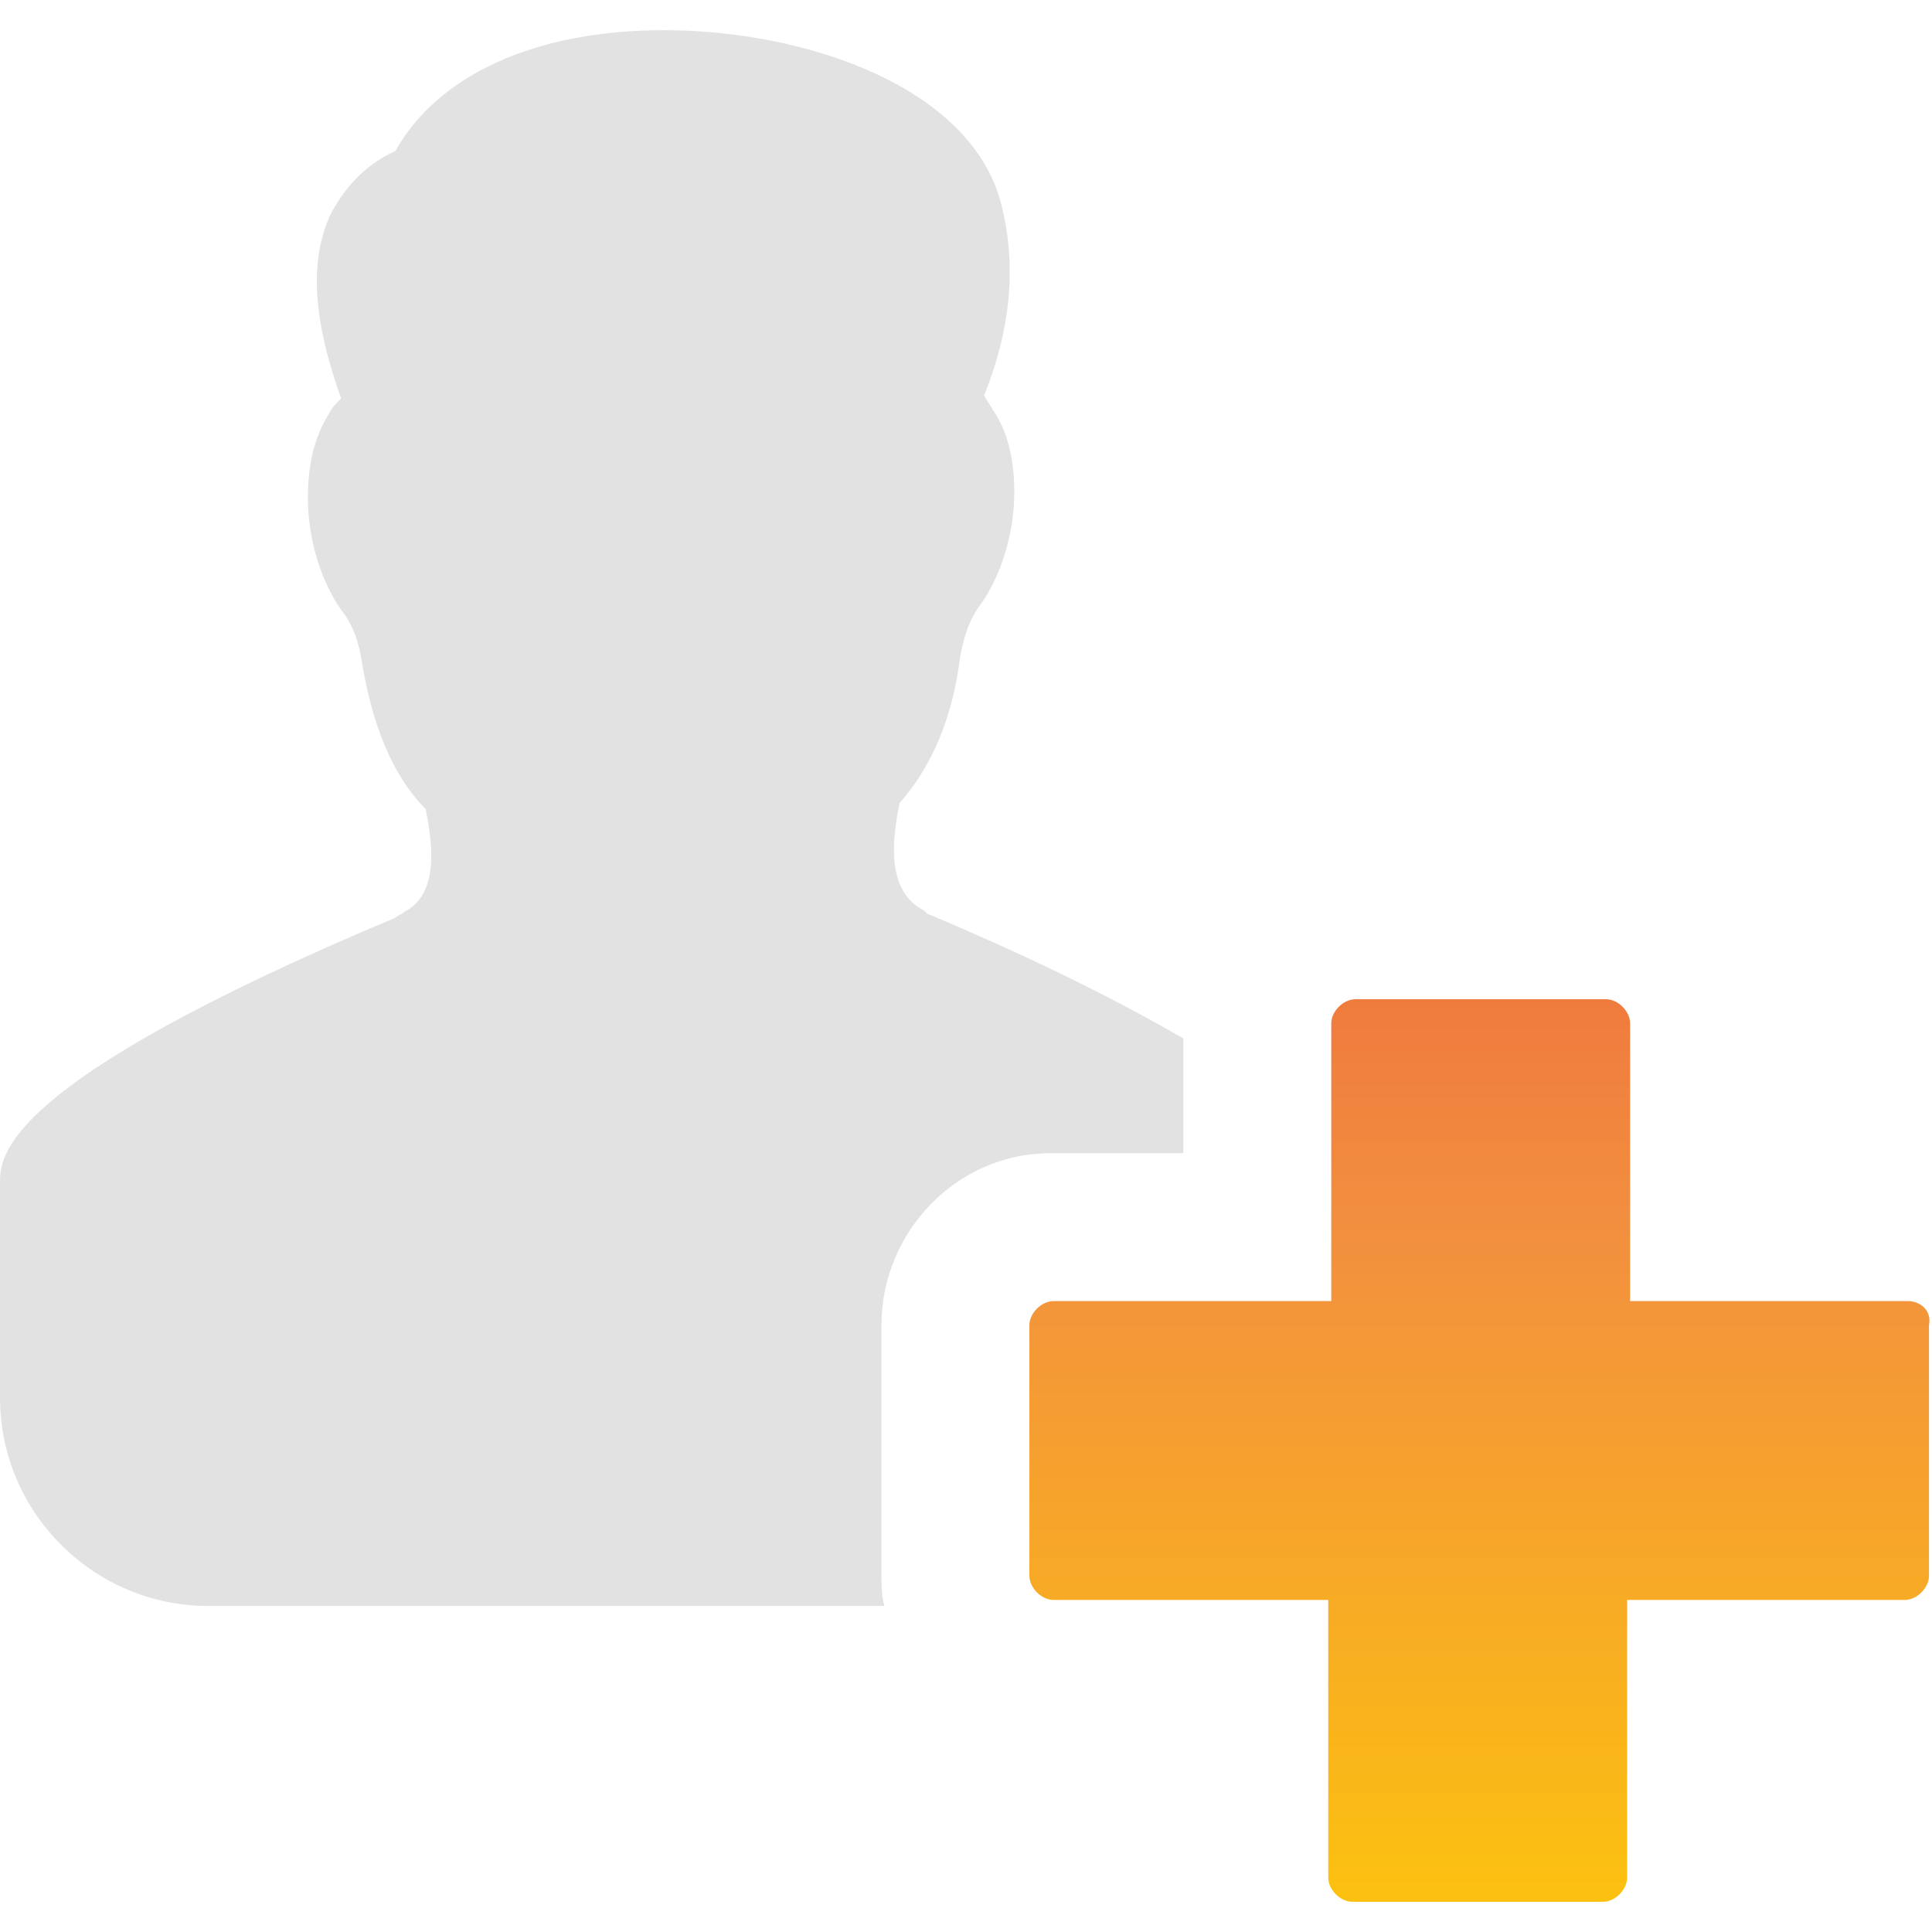
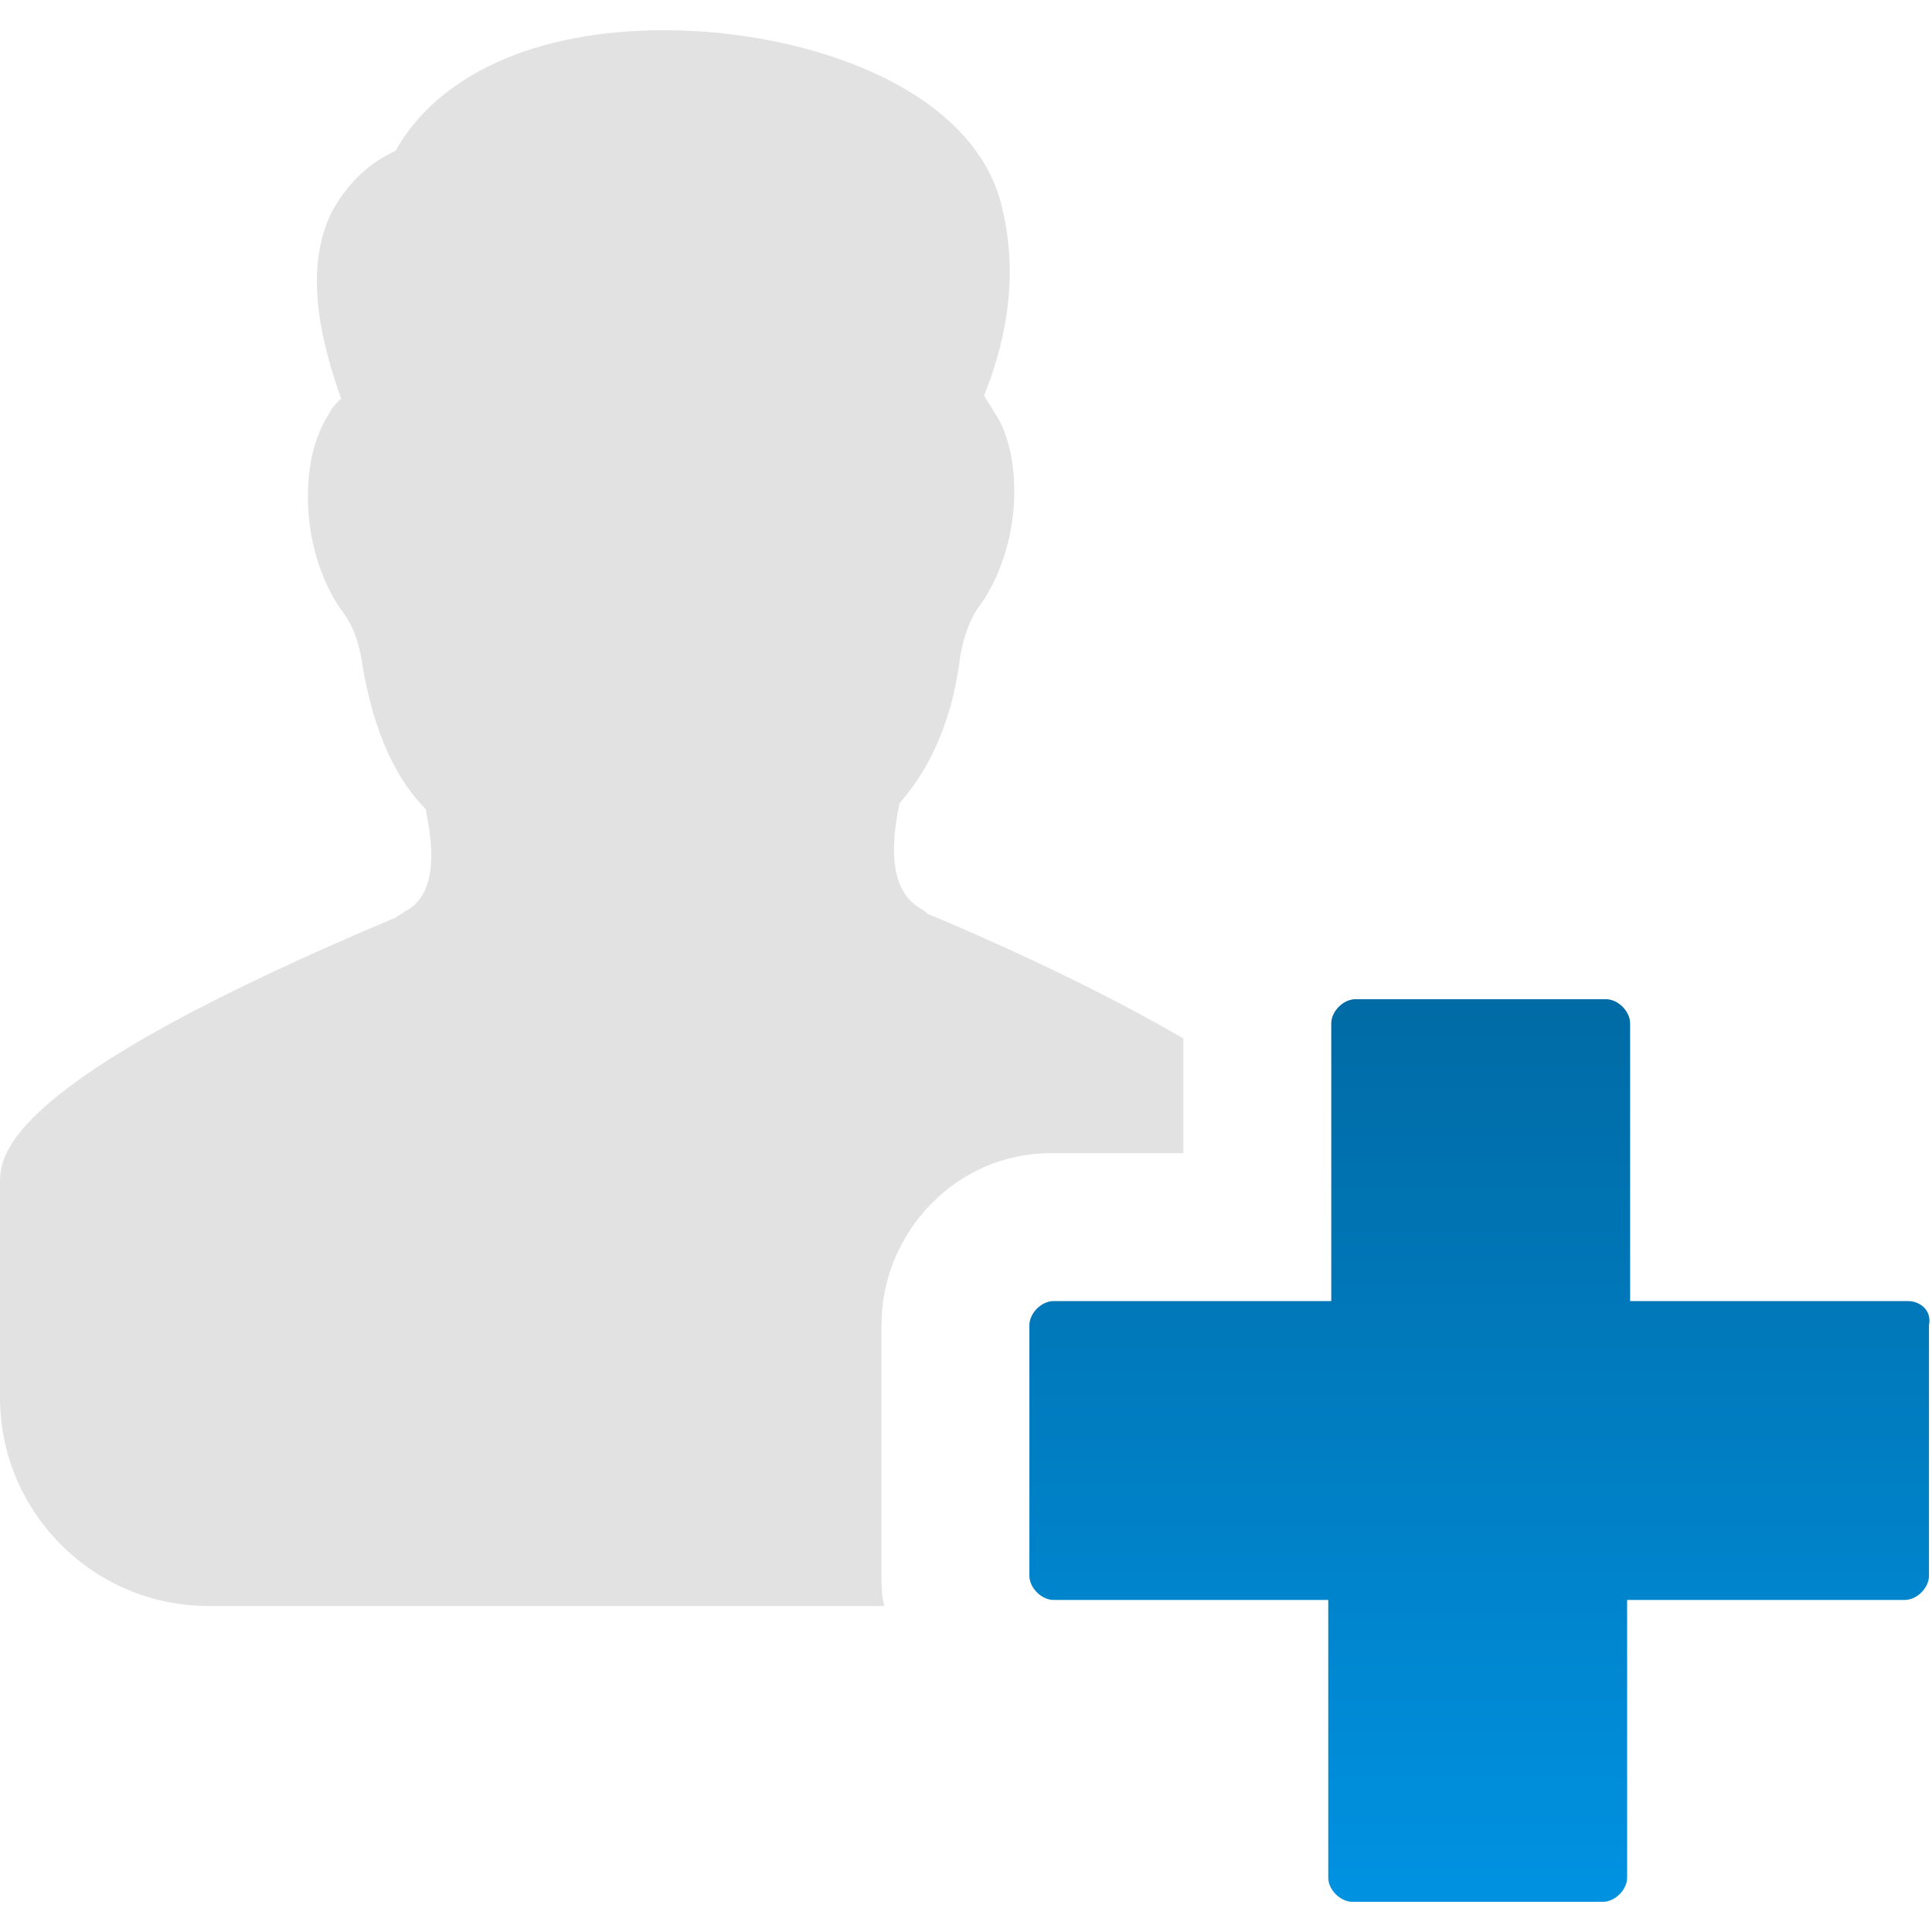
<svg xmlns="http://www.w3.org/2000/svg" version="1.1" id="Layer_1" x="0px" y="0px" width="64px" height="64px" viewBox="0 0 64 64" style="enable-background:new 0 0 64 64;" xml:space="preserve">
  <style type="text/css">
	.st0{fill:#E3E2E2;}
	.st1{fill:url(#SVGID_1_);}
</style>
  <g>
    <path class="st0" d="M34.8,38.2h4.4v-3.8c-1.9-1.1-4.6-2.5-8.4-4.1c-0.1,0-0.1-0.1-0.3-0.2c-1.2-0.7-0.9-2.5-0.7-3.5   c0.8-0.9,1.7-2.4,2-4.8c0.1-0.6,0.3-1.3,0.7-1.8c0.7-1,1.1-2.4,1.1-3.7c0-1-0.2-2-0.7-2.7c-0.1-0.2-0.2-0.3-0.3-0.5   c0.6-1.5,1.2-3.7,0.6-6.2C32.3,2.9,26.7,1,22,1c-4.3,0-7.5,1.5-8.9,4C12,5.5,11.4,6.3,11,7c-1,2-0.3,4.5,0.3,6.2   c-0.2,0.2-0.3,0.3-0.4,0.5c-0.5,0.8-0.7,1.7-0.7,2.8c0,1.3,0.4,2.7,1.1,3.7c0.4,0.5,0.6,1.1,0.7,1.8c0.4,2.4,1.2,3.9,2.1,4.8   c0.2,1,0.5,2.8-0.7,3.4c-0.1,0.1-0.2,0.1-0.3,0.2C0,35.9,0,38.3,0,39.2v7.1c0,3.8,3.1,6.9,6.9,6.9h14.8h7.6c-0.1-0.3-0.1-0.7-0.1-1   v-8.3C29.2,40.8,31.7,38.2,34.8,38.2z" />
    <linearGradient id="SVGID_1_" gradientUnits="userSpaceOnUse" x1="49.02" y1="83.232" x2="49.02" y2="19.364">
-       <stop offset="0" style="stop-color:#FFF23A" />
-       <stop offset="4.010540e-02" style="stop-color:#FEE62D" />
-       <stop offset="0.117" style="stop-color:#FED41A" />
-       <stop offset="0.196" style="stop-color:#FDC90F" />
-       <stop offset="0.281" style="stop-color:#FDC60B" />
-       <stop offset="0.668" style="stop-color:#F28F3F" />
-       <stop offset="0.888" style="stop-color:#ED693C" />
-       <stop offset="1" style="stop-color:#E83E39" />
+       <stop offset="0" style="stop-color:#33b8ff" />
+       <stop offset="4.010540e-02" style="stop-color:#1aafff" />
+       <stop offset="0.117" style="stop-color:#00a6ff" />
+       <stop offset="0.196" style="stop-color:#0085cc" />
+       <stop offset="0.281" style="stop-color:#0095e6" />
+       <stop offset="0.668" style="stop-color:#0074b3" />
+       <stop offset="0.888" style="stop-color:#006399" />
+       <stop offset="1" style="stop-color:#0088d1" />
    </linearGradient>
    <path class="st1" d="M63.2,43.1h-5.1h-0.4H54v-9.2c0-0.4-0.4-0.8-0.8-0.8h-8.3c-0.4,0-0.8,0.4-0.8,0.8v9.2h-0.1h-9.1   c-0.4,0-0.8,0.4-0.8,0.8v8.3c0,0.4,0.4,0.8,0.8,0.8h3.9H44v3.2v1.3v4.7c0,0.4,0.4,0.8,0.8,0.8h8.3c0.4,0,0.8-0.4,0.8-0.8V53h9.2   c0.4,0,0.8-0.4,0.8-0.8v-8.3C64,43.4,63.6,43.1,63.2,43.1z" />
  </g>
</svg>
